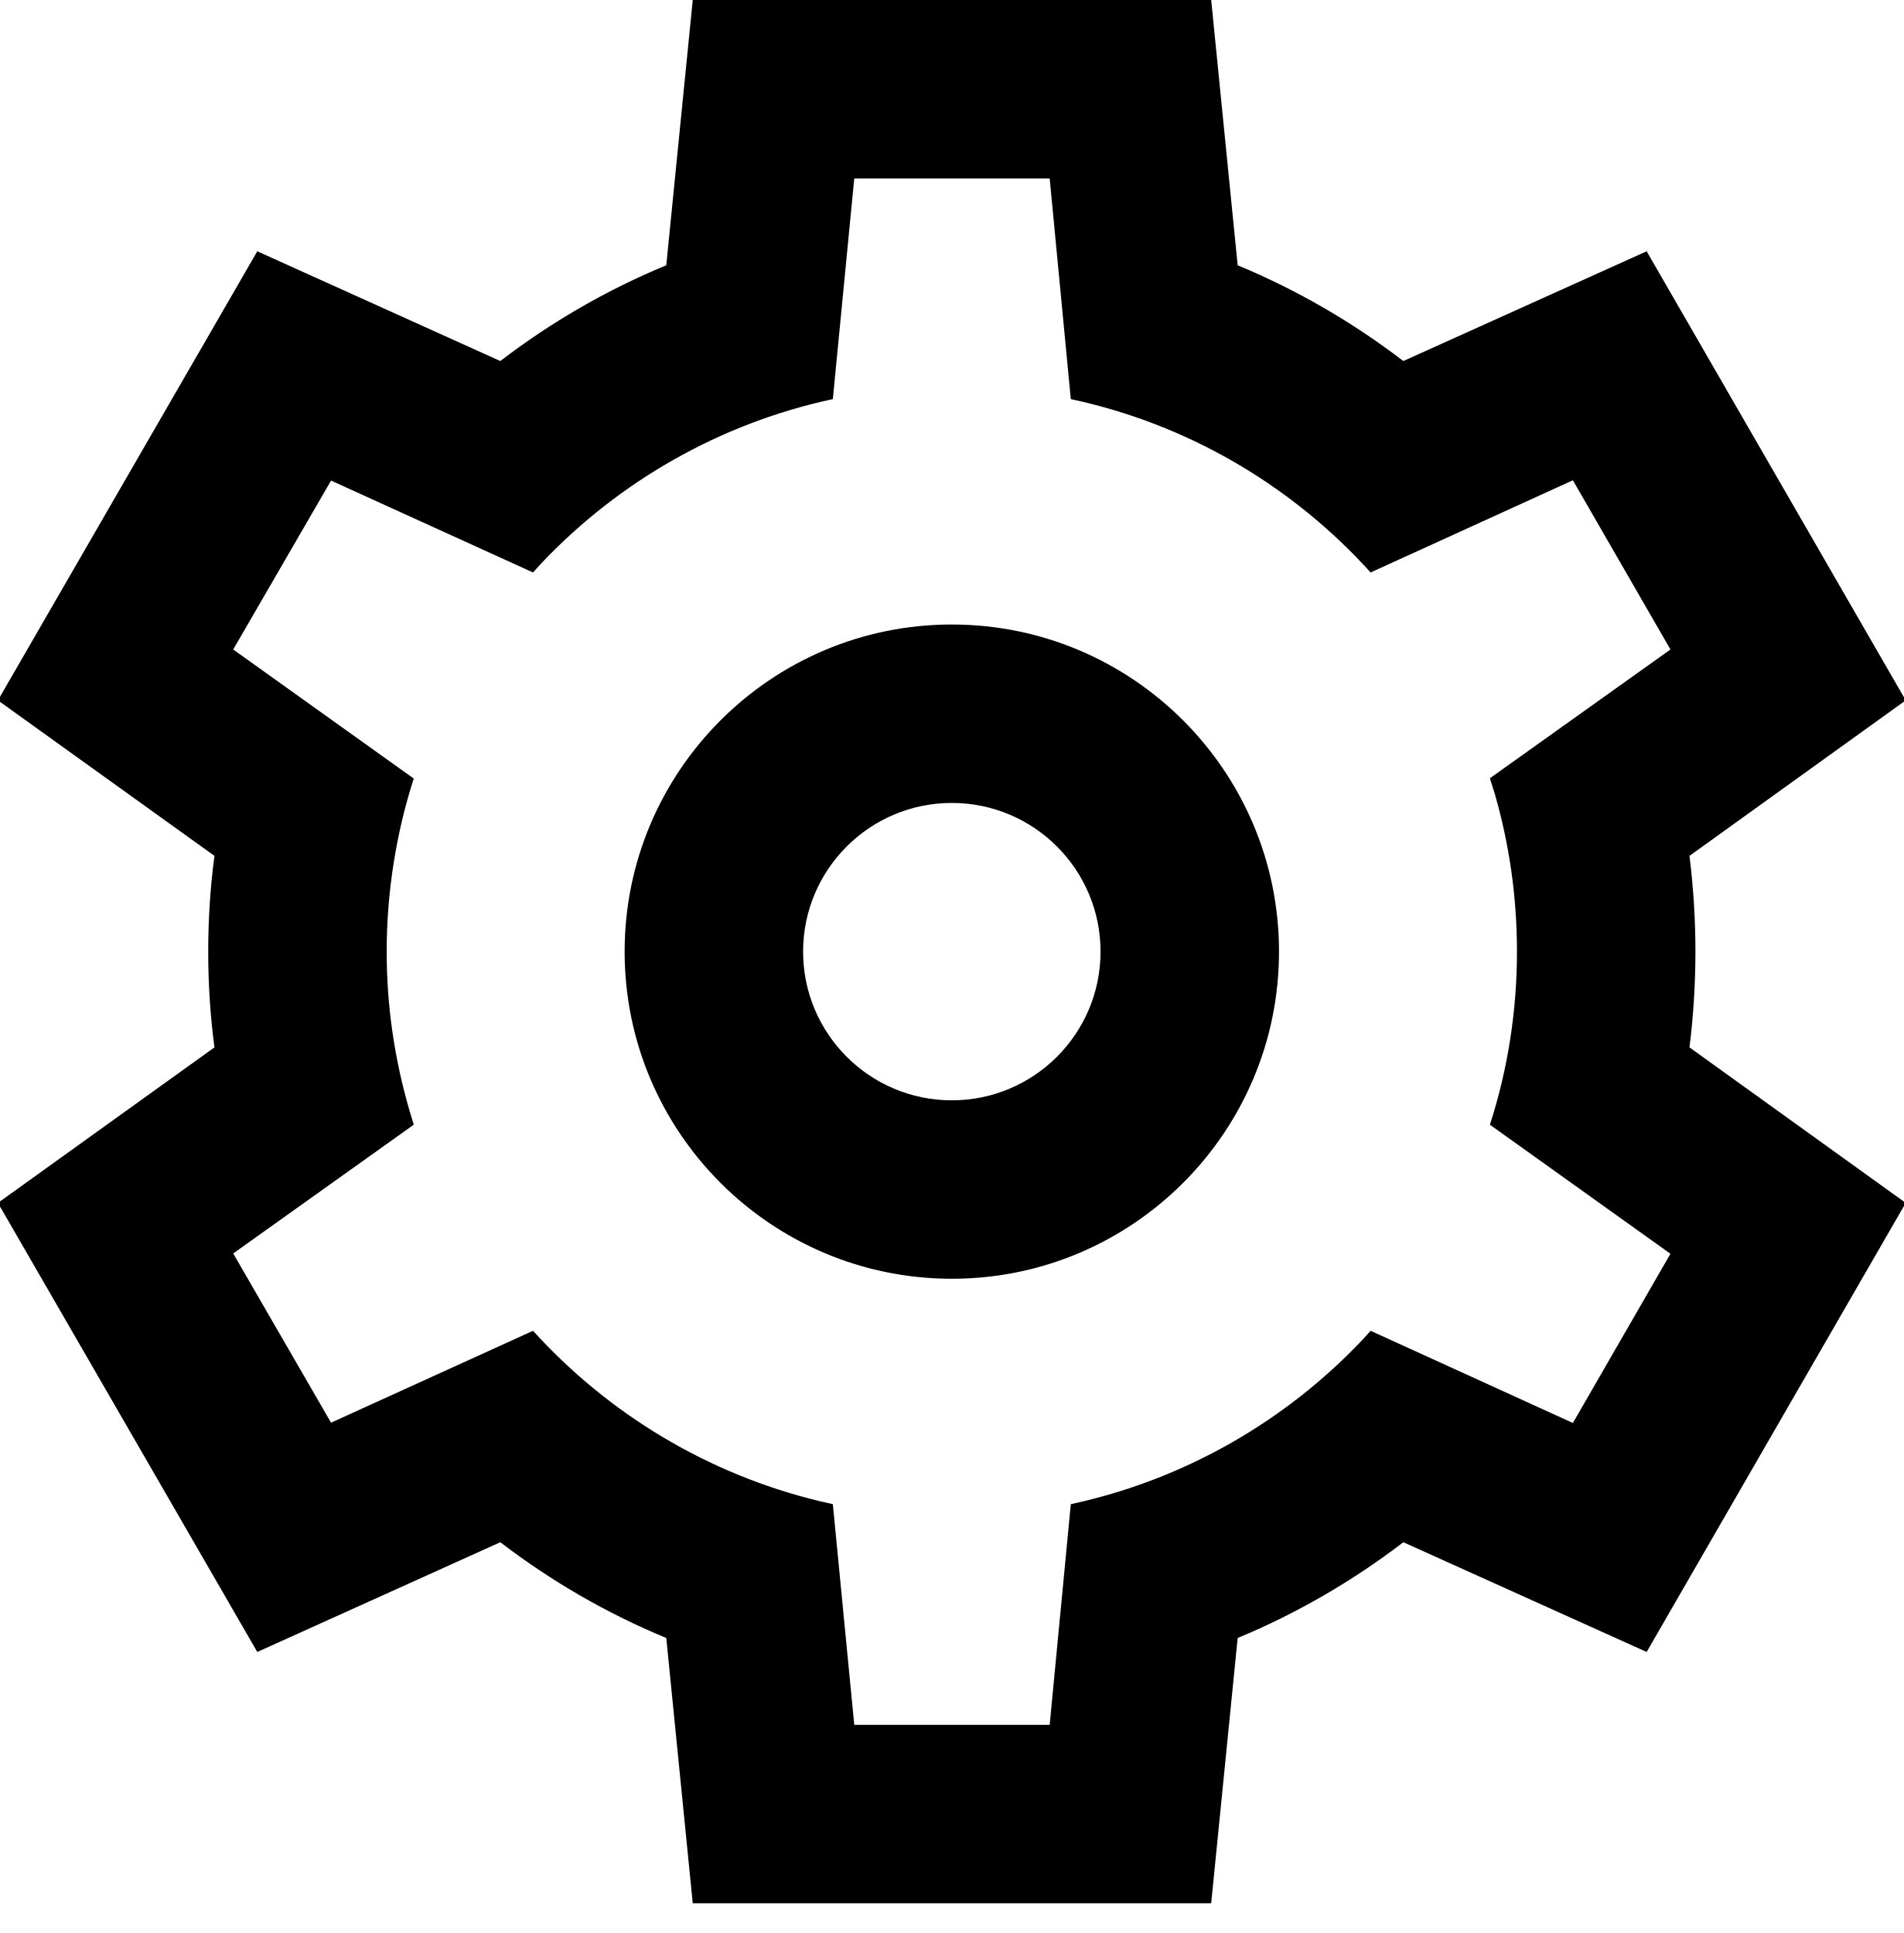
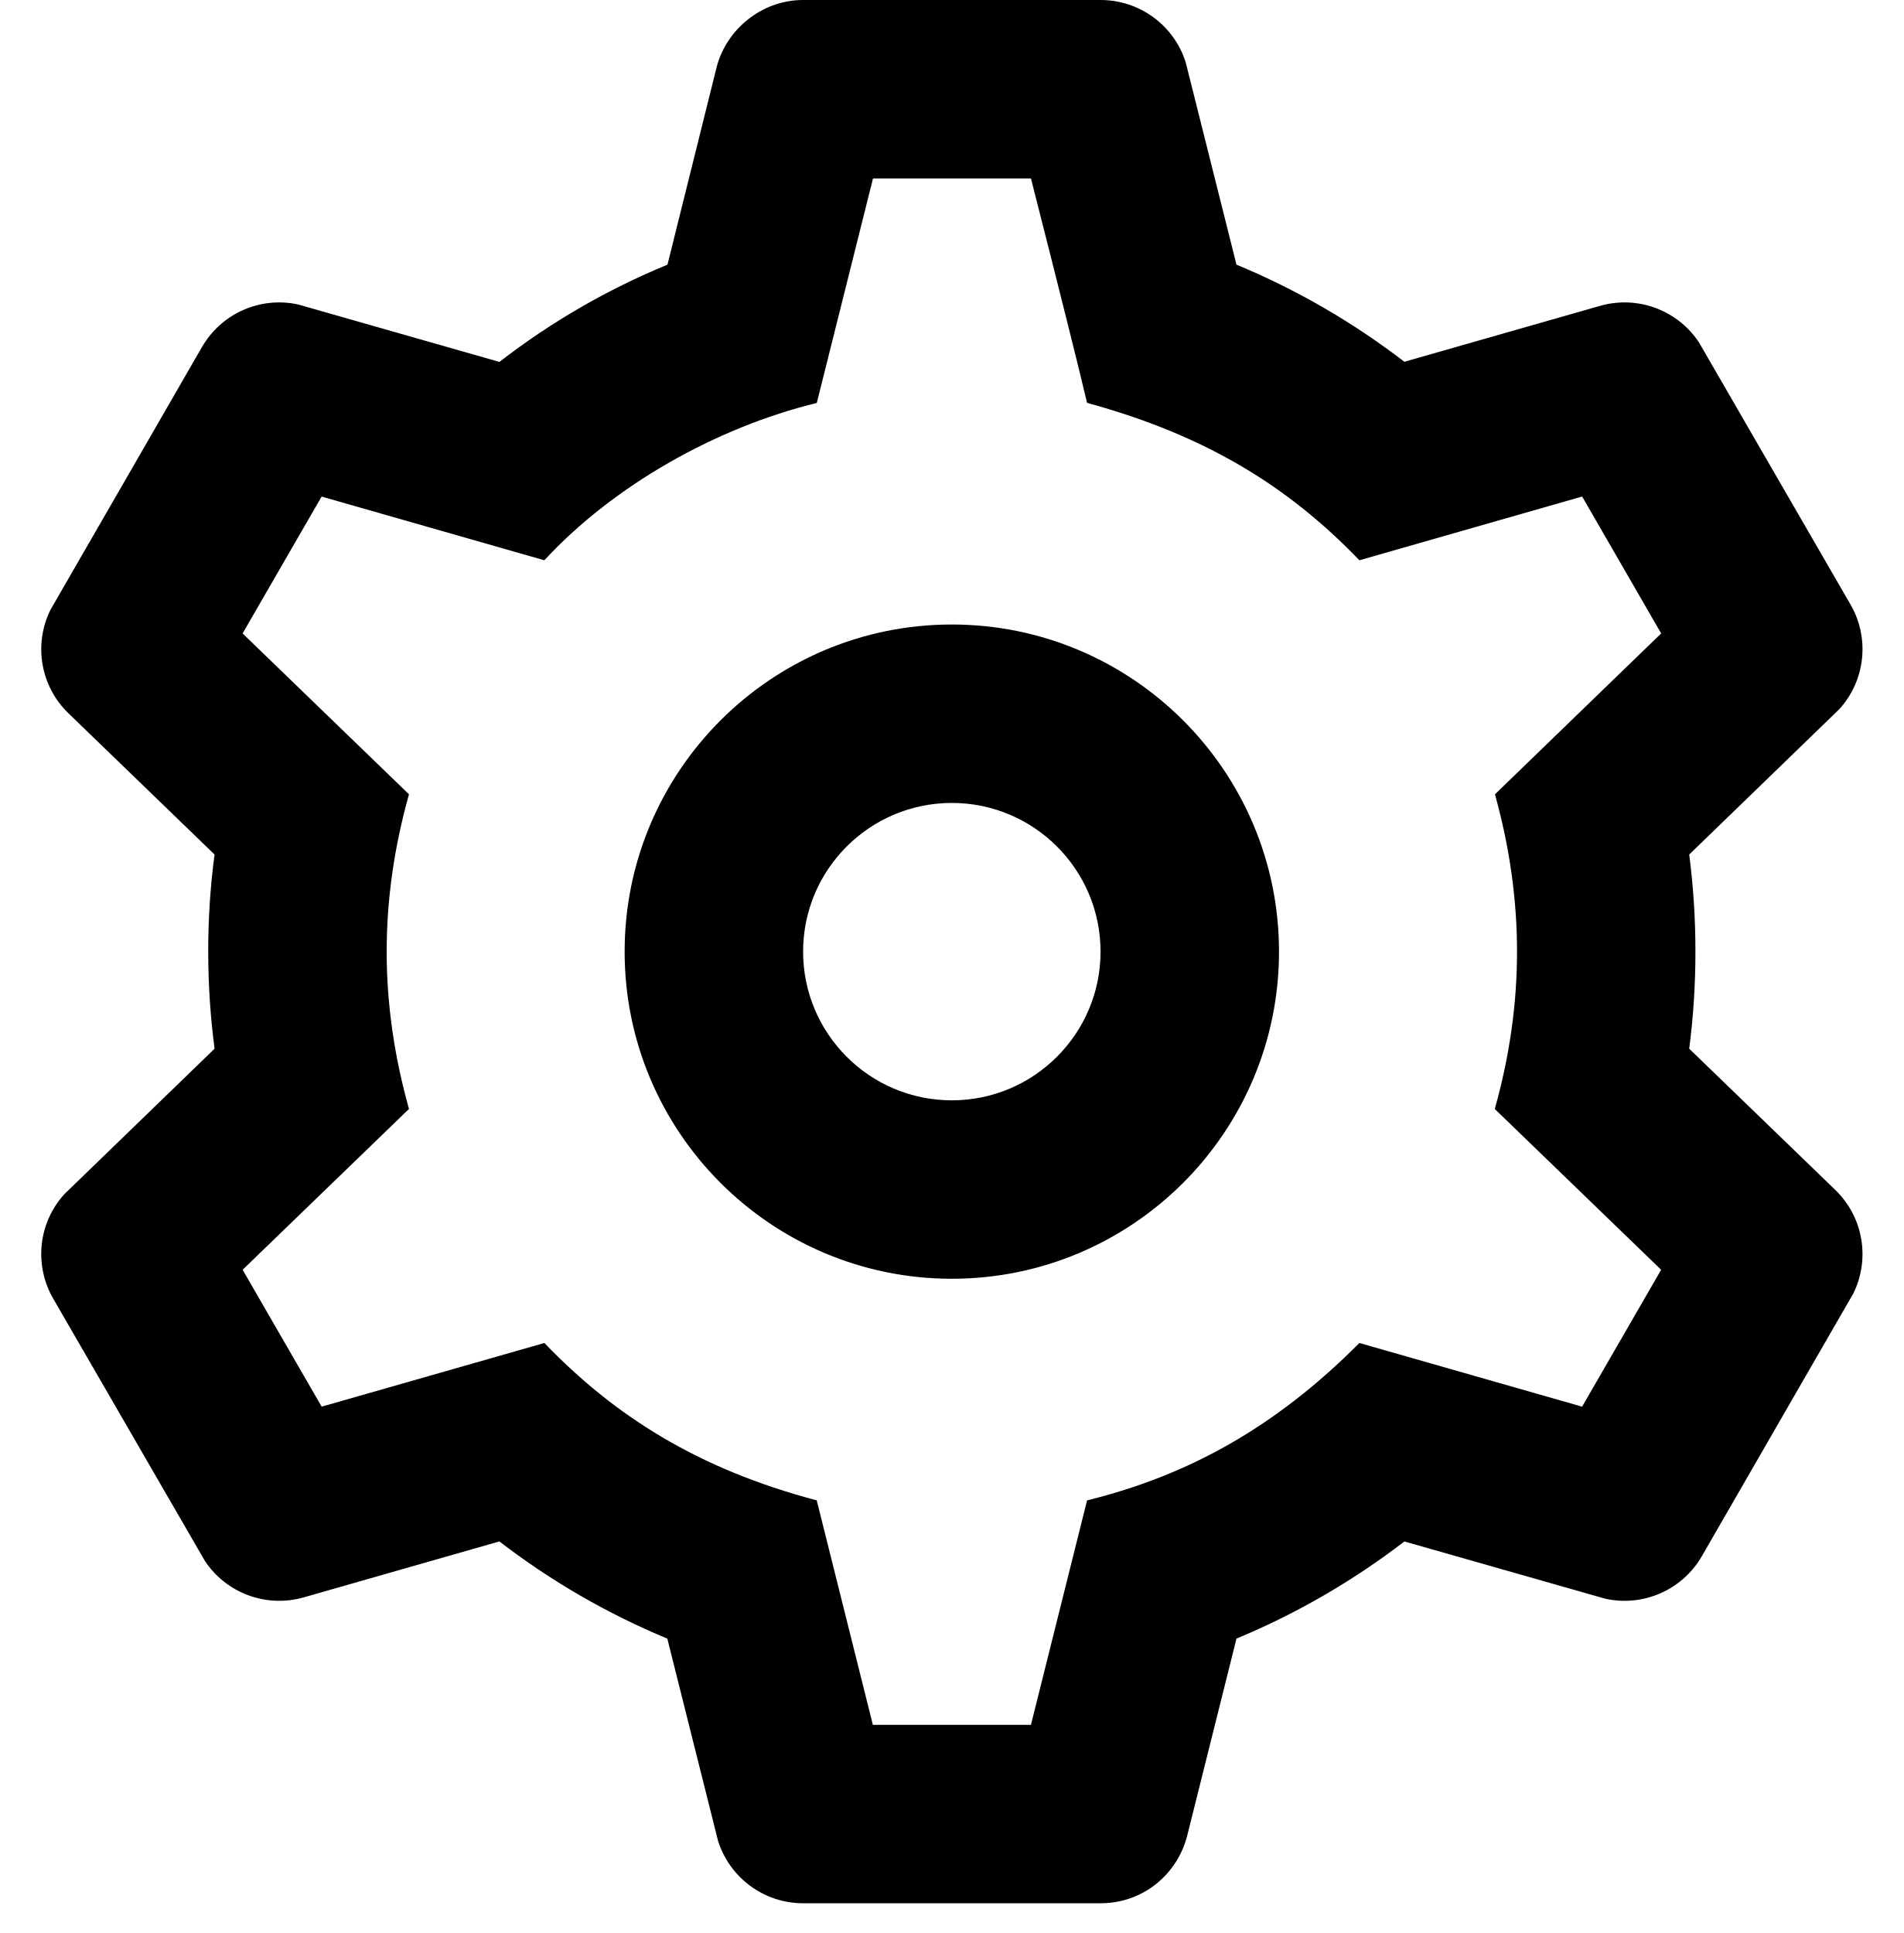
<svg xmlns="http://www.w3.org/2000/svg" width="64px" height="65px" viewBox="0 0 64 65" version="1.1">
-   <path d="M40.72,0 L41.61,8.92 C43.61,9.75 45.48,10.84 47.18,12.14 L55.36,8.45 L64.07,23.55 L56.8,28.78 C56.93,29.83 57,30.91 57,32 C57,33.09 56.93,34.17 56.8,35.22 L64.07,40.45 L55.36,55.55 L47.18,51.86 C45.48,53.16 43.61,54.25 41.61,55.08 L40.72,64 L23.29,64 L22.4,55.08 C20.39,54.25 18.52,53.16 16.82,51.86 L8.65,55.55 L-0.07,40.45 L7.21,35.22 C7.07,34.17 7,33.09 7,32 C7,30.91 7.07,29.83 7.21,28.78 L-0.07,23.55 L8.65,8.45 L16.82,12.14 C18.52,10.84 20.39,9.75 22.4,8.92 L23.29,0 L40.72,0 Z M35.29,6 L28.72,6 L28,13.42 C24.19,14.24 20.8,16.2 18.21,18.93 L17.92,19.25 L11.13,16.16 L7.84,21.84 L13.91,26.18 C13.32,28.01 13,30 13,32 C13,33.85 13.27,35.63 13.76,37.32 L13.91,37.82 L7.84,42.15 L11.13,47.84 L17.92,44.75 C20.45,47.54 23.79,49.57 27.56,50.48 L28,50.58 L28.72,58 L35.29,58 L36,50.58 C39.81,49.76 43.2,47.8 45.79,45.07 L46.08,44.75 L52.88,47.85 L56.16,42.16 L50.09,37.82 C50.68,36 51,34.03 51,32 C51,30.15 50.74,28.37 50.25,26.68 L50.09,26.17 L56.16,21.84 L52.88,16.15 L46.08,19.25 C43.56,16.46 40.22,14.423 36.44,13.52 L36,13.42 L35.29,6 Z M32,21 C38.07,21 43,25.93 43,32 C43,38.07 38.07,43 32,43 C25.93,43 21,38.07 21,32 C21,25.93 25.93,21 32,21 Z M32,27 C29.24,27 27,29.24 27,32 C27,34.76 29.24,37 32,37 C34.76,37 37,34.76 37,32 C37,29.24 34.76,27 32,27 Z" fill="#000000" />
+   <path d="M37,0 C38.32,0 39.474,0.857 39.864,2.1 L41.570,8.899 C43.600,9.741 45.496,10.844 47.215,12.165 L53.792,10.285 C55.055,9.924 56.398,10.427 57.117,11.511 L62.215,20.330 C62.870,21.465 62.710,22.887 61.838,23.846 L56.791,28.735 C56.930,29.804 57,30.893 57,32 C57,33.106 56.930,34.195 56.791,35.264 L61.702,40.013 C62.645,40.924 62.881,42.335 62.307,43.497 L57.215,52.330 C56.558,53.468 55.242,54.039 53.973,53.760 L47.215,51.834 C45.496,53.155 43.600,54.258 41.570,55.100 L39.913,61.727 C39.593,63 38.453,64 37,64 C36.035,64 32.702,64 27,64 C25.685,64 24.530,63.142 24.140,61.899 L22.435,55.101 C20.404,54.258 18.508,53.155 16.789,51.833 L10.212,53.714 C8.949,54.075 7.606,53.572 6.888,52.488 L1.789,43.669 C1.134,42.534 1.29,41.112 2.166,40.153 L7.214,35.264 C7.074,34.195 7,33.106 7,32 C7,30.89 7.07,29.804 7.214,28.735 L2.302,23.986 C1.36,23.08 1.12,21.66 1.7,20.5 L6.79,11.67 C7.45,10.53 8.76,9.96 10.03,10.24 L16.79,12.17 C18.51,10.84 20.4,9.74 22.44,8.9 L24.09,2.27 C24.41,1 25.6,0 27,0 L37,0 Z M34.66,6 L29.35,6 L27.46,13.55 C24.06,14.38 20.61,16.34 18.3,18.84 C17.64,18.650 15.141,17.936 10.813,16.698 L8.156,21.3 L13.75,26.71 C13.25,28.49 13,30.25 13,32 C13,33.75 13.251,35.510 13.750,37.290 L8.157,42.698 L10.814,47.301 L18.302,45.16 C20.652,47.604 23.448,49.392 27.458,50.452 L29.345,58 L34.66,58 L36.547,50.452 C39.946,49.616 42.890,47.989 45.702,45.16 L53.19,47.301 L55.847,42.698 L50.254,37.291 C50.753,35.516 51.002,33.752 51.002,32 C51.002,30.247 50.753,28.483 50.26,26.71 L55.848,21.300 L53.191,16.697 L45.702,18.840 C43.352,16.395 40.589,14.650 36.547,13.547 C36.257,12.320 35.628,9.8 34.66,6 Z M32,21 C38.07,21 43,25.93 43,32 C43,38.07 38.07,43 32,43 C25.93,43 21,38.07 21,32 C21,25.93 25.93,21 32,21 Z M32,27 C29.24,27 27,29.24 27,32 C27,34.76 29.24,37 32,37 C34.76,37 37,34.76 37,32 C37,29.24 34.76,27 32,27 Z" fill="#000000" />
</svg>
